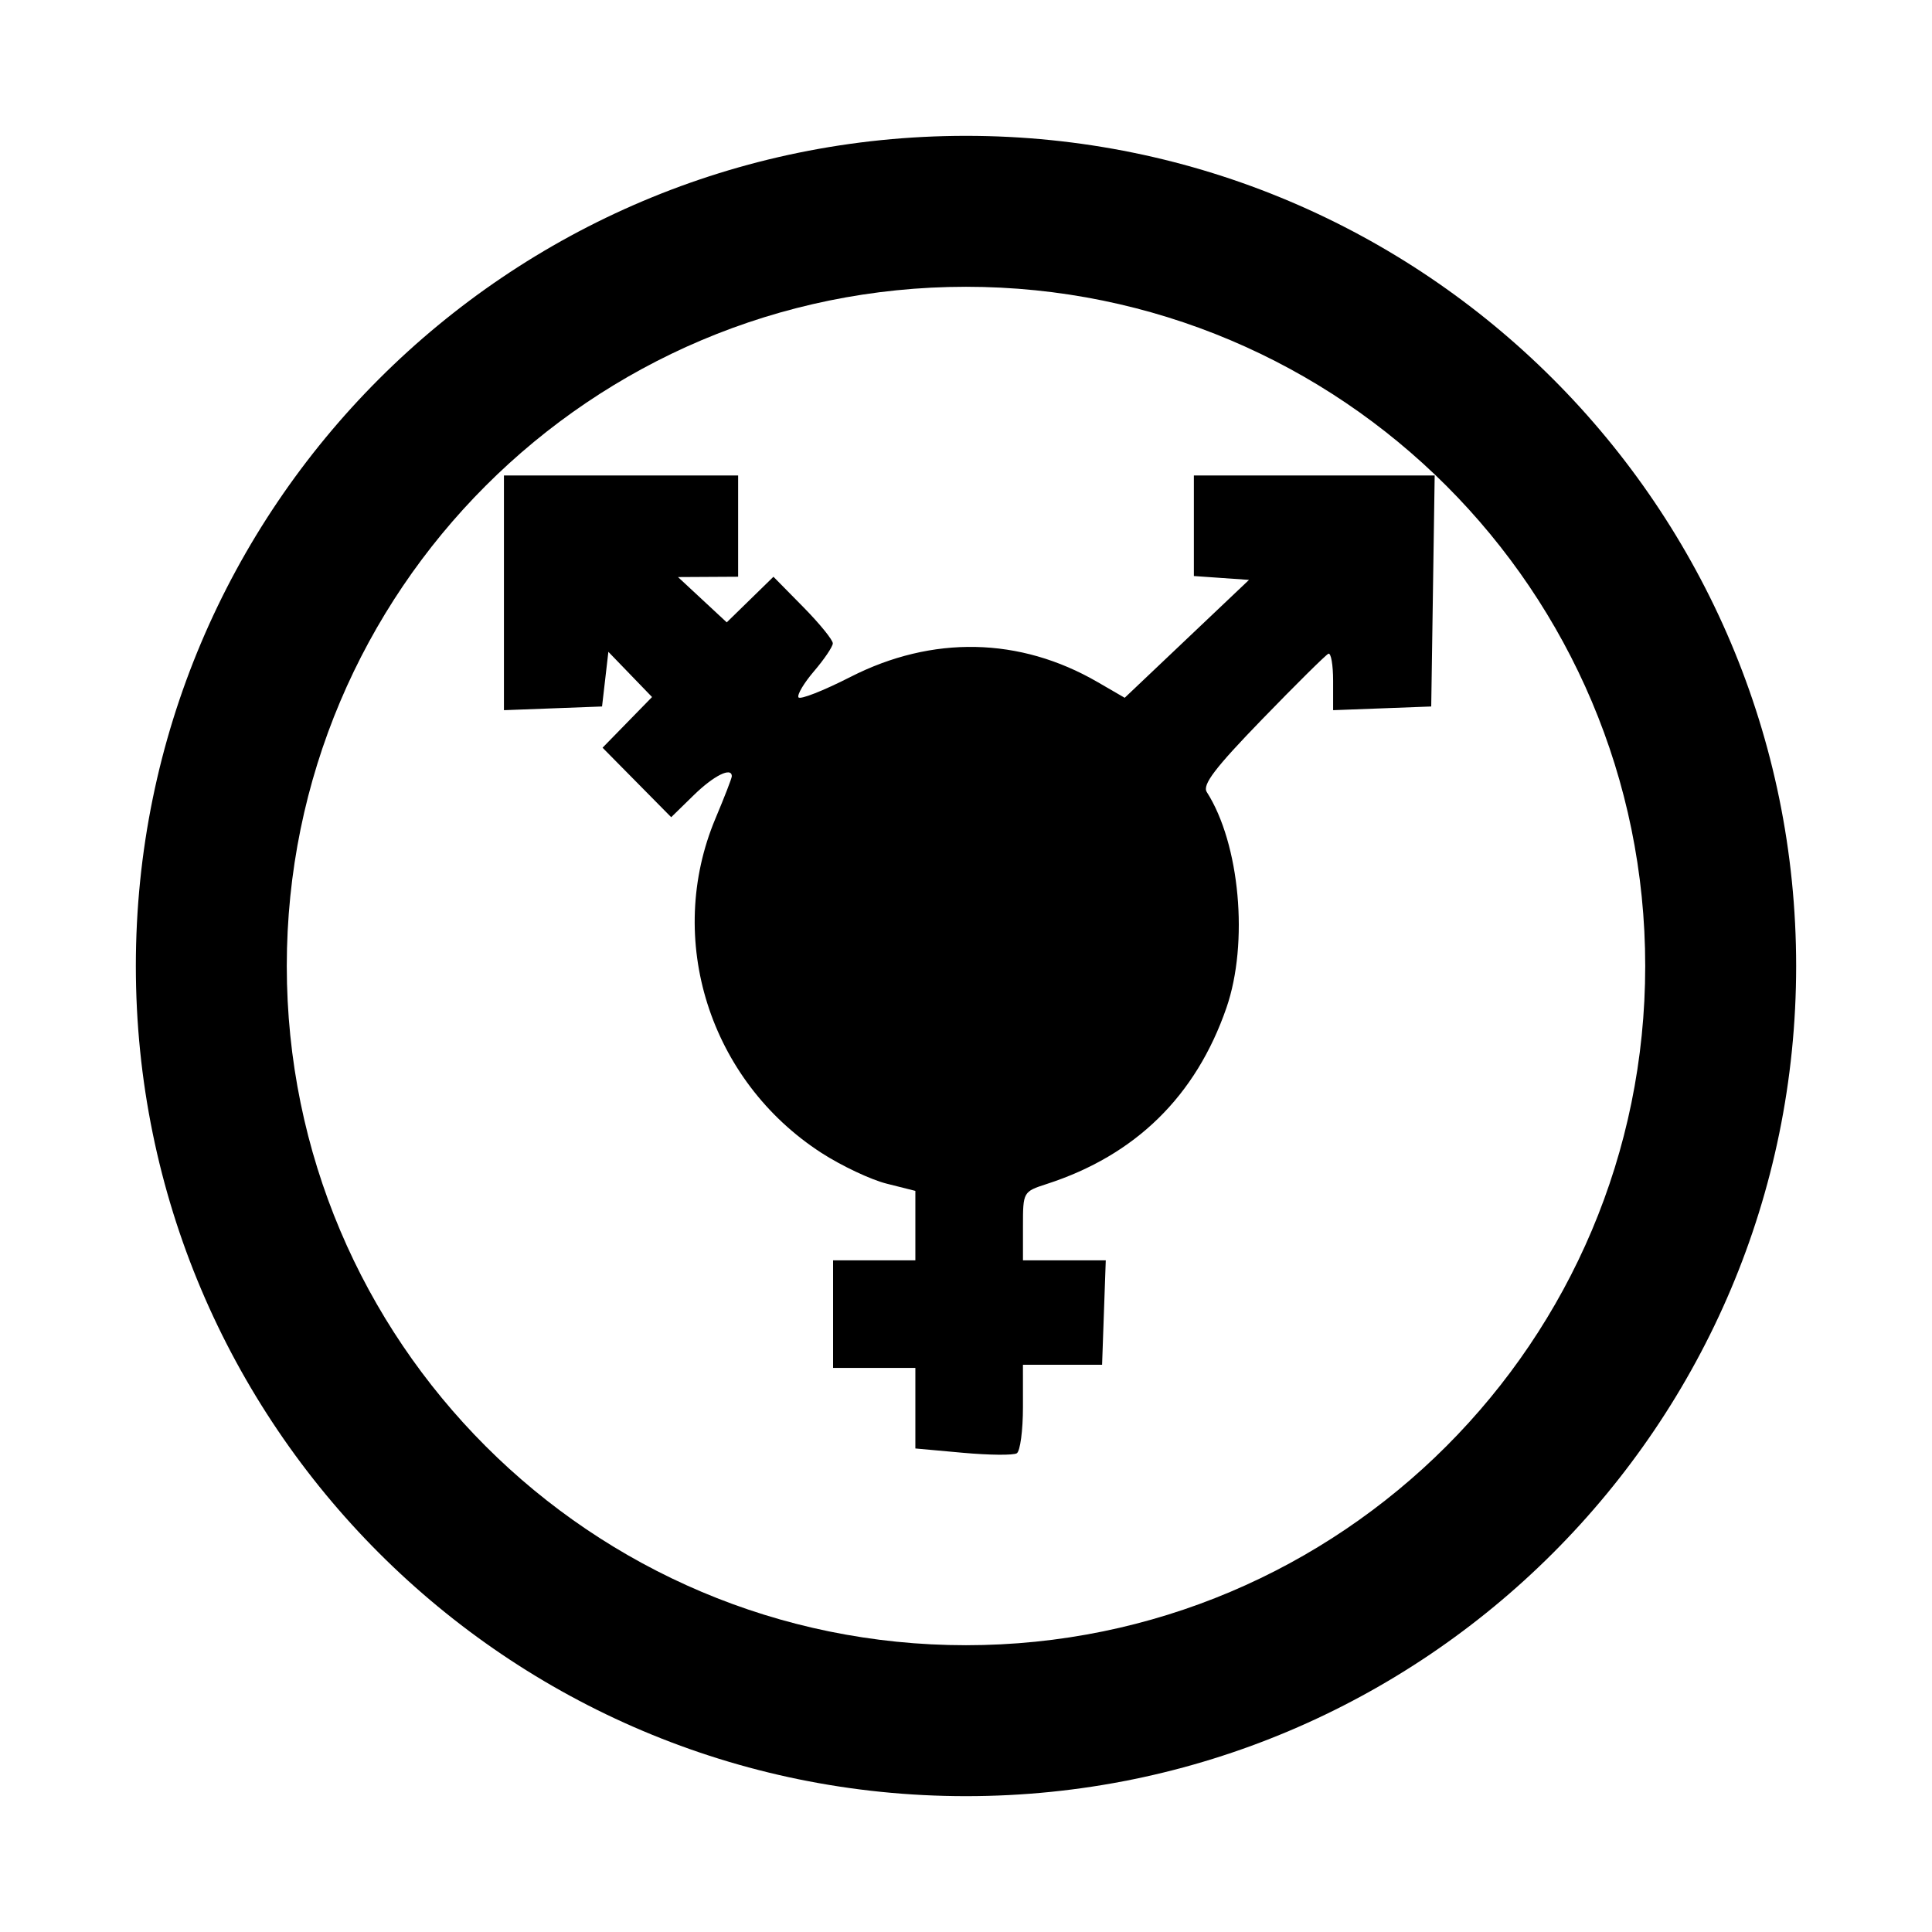
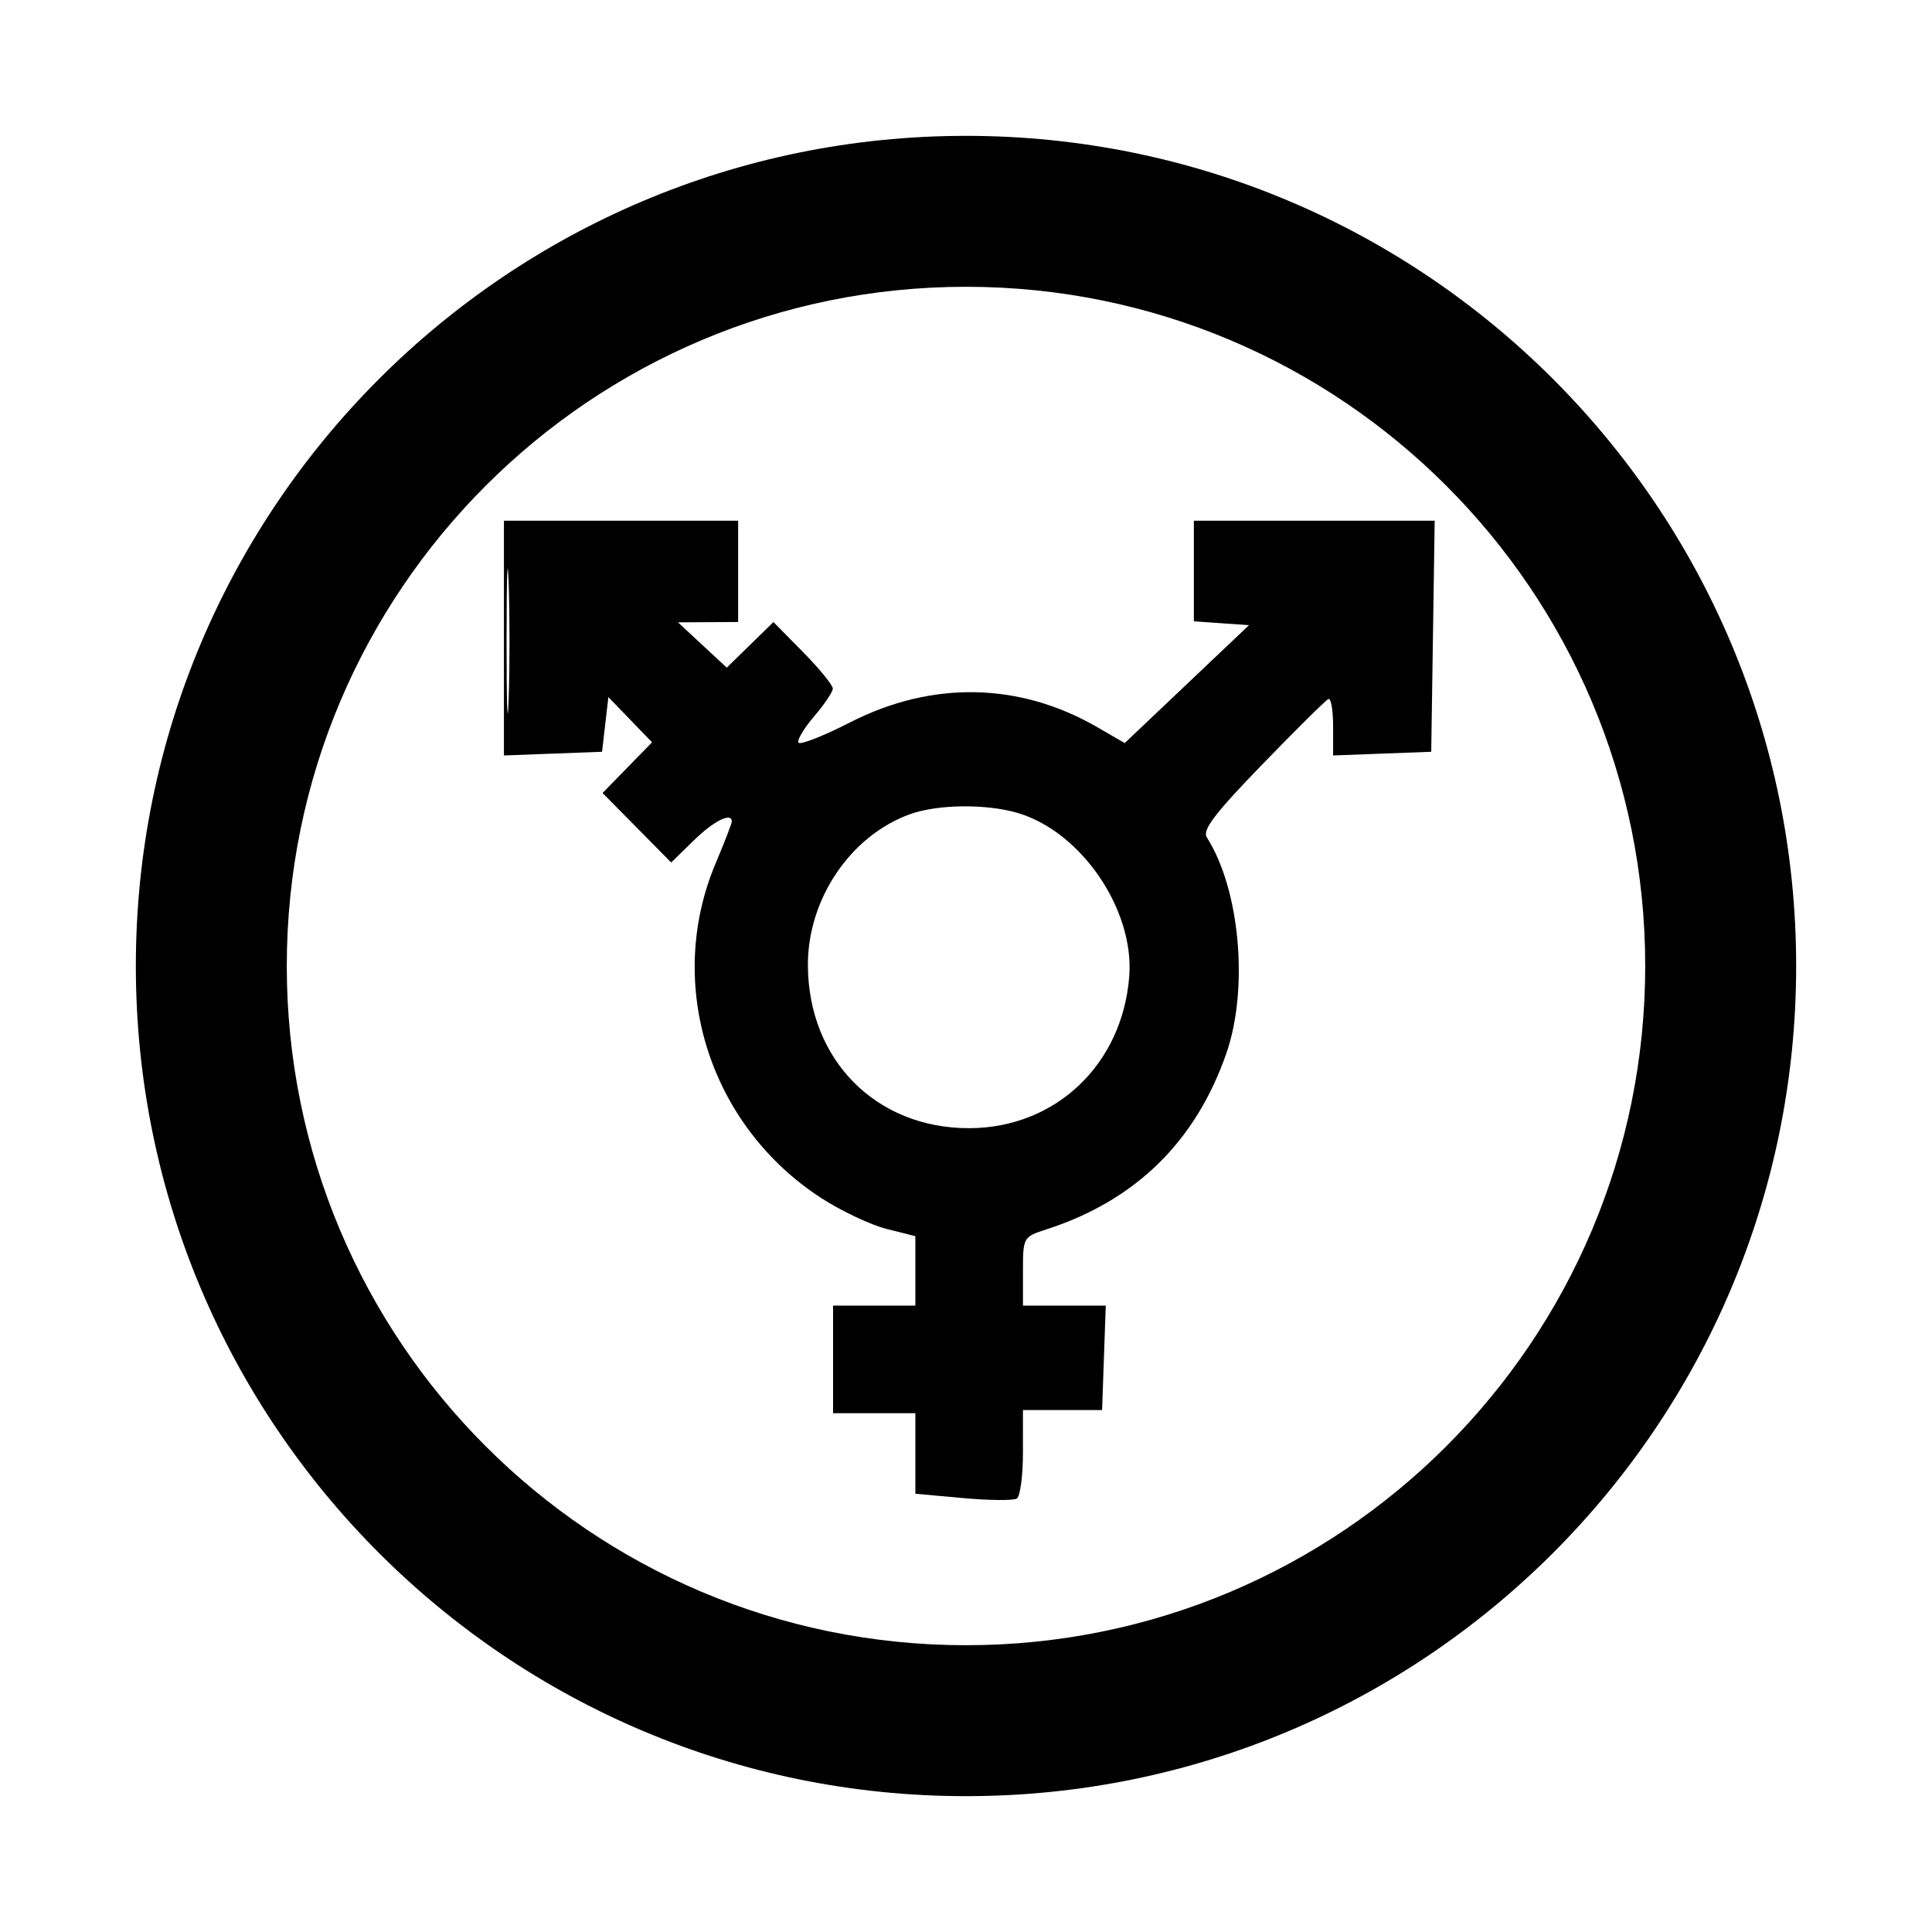
<svg xmlns="http://www.w3.org/2000/svg" viewBox="0 0 512 512" width="512" height="512">
  <path fill="#000" fill-rule="evenodd" d="M256 36a220 220 0 1 0 0 440a220 220 0 1 0 0 -440Z M256 76a180 180 0 1 1 0 360a180 180 0 1 1 0 -360Z" />
-   <path fill="#000" d="M 133.548 157.103 L 133.548 188.205 146.548 187.716 L 159.548 187.226 160.387 179.983 L 161.226 172.740 167.013 178.731 L 172.798 184.721 166.241 191.436 L 159.684 198.151 168.779 207.360 L 177.873 216.567 183.878 210.703 C 189.190 205.516 193.935 203.168 193.935 205.728 C 193.935 206.218 191.996 211.225 189.626 216.857 C 176.148 248.878 188.013 286.346 217.703 305.536 C 222.997 308.956 230.758 312.620 234.953 313.676 L 242.581 315.597 242.581 324.798 L 242.581 334.000 231.677 334.000 L 220.774 334.000 220.774 348.258 L 220.774 362.516 231.677 362.516 L 242.581 362.516 242.581 373.188 L 242.581 383.860 255.202 385.004 C 262.144 385.633 268.561 385.693 269.460 385.136 C 270.360 384.579 271.095 379.074 271.093 372.901 L 271.090 361.677 281.577 361.677 L 292.065 361.677 292.551 347.839 L 293.039 334.000 282.067 334.000 L 271.097 334.000 271.097 324.905 C 271.097 315.874 271.142 315.793 277.387 313.772 C 300.945 306.145 316.929 290.476 325.017 267.081 C 330.967 249.872 328.575 223.601 319.809 209.894 C 318.583 207.975 321.970 203.527 334.495 190.604 C 343.449 181.365 351.339 173.555 352.032 173.248 C 352.723 172.939 353.290 176.180 353.290 180.447 L 353.290 188.205 366.290 187.716 L 379.290 187.226 379.748 156.613 L 380.205 126.000 348.297 126.000 L 316.387 126.000 316.387 139.327 L 316.387 152.654 323.694 153.166 L 331.002 153.677 314.529 169.299 L 298.055 184.921 290.867 180.754 C 270.265 168.811 247.066 168.331 225.377 179.397 C 218.223 183.049 212.026 185.483 211.609 184.807 C 211.191 184.131 213.051 181.001 215.744 177.854 C 218.436 174.706 220.669 171.399 220.705 170.509 C 220.744 169.618 217.218 165.280 212.874 160.869 L 204.973 152.847 198.783 158.889 L 192.594 164.933 186.135 158.931 L 179.677 152.929 187.645 152.884 L 195.613 152.839 195.613 139.419 L 195.613 126.000 164.581 126.000 L 133.548 126.000 133.548 157.103 M 134.245 157.871 C 134.245 174.939 134.494 181.920 134.798 173.387 C 135.103 164.852 135.103 150.888 134.798 142.355 C 134.494 133.820 134.245 140.803 134.245 157.871 M 241.133 203.780 C 225.382 209.480 214.039 226.264 214.101 243.783 C 214.189 268.879 232.147 287.029 256.839 286.979 C 279.761 286.932 297.499 270.077 299.267 246.663 C 300.598 229.035 286.596 208.506 269.815 203.478 C 261.465 200.976 248.504 201.113 241.133 203.780" />
+   <path fill="#000" fill-rule="evenodd" d="M 133.548 169.103 L 133.548 200.205 146.548 199.716 L 159.548 199.226 160.387 191.983 L 161.226 184.740 167.013 190.731 L 172.798 196.721 166.241 203.436 L 159.684 210.151 168.779 219.360 L 177.873 228.567 183.878 222.703 C 189.190 217.516 193.935 215.168 193.935 217.728 C 193.935 218.218 191.996 223.225 189.626 228.857 C 176.148 260.878 188.013 298.346 217.703 317.536 C 222.997 320.956 230.758 324.620 234.953 325.676 L 242.581 327.597 242.581 336.798 L 242.581 346.000 231.677 346.000 L 220.774 346.000 220.774 360.258 L 220.774 374.516 231.677 374.516 L 242.581 374.516 242.581 385.188 L 242.581 395.860 255.202 397.004 C 262.144 397.633 268.561 397.693 269.460 397.136 C 270.360 396.579 271.095 391.074 271.093 384.901 L 271.090 373.677 281.577 373.677 L 292.065 373.677 292.551 359.839 L 293.039 346.000 282.067 346.000 L 271.097 346.000 271.097 336.905 C 271.097 327.874 271.142 327.793 277.387 325.772 C 300.945 318.145 316.929 302.476 325.017 279.081 C 330.967 261.872 328.575 235.601 319.809 221.894 C 318.583 219.975 321.970 215.527 334.495 202.604 C 343.449 193.365 351.339 185.555 352.032 185.248 C 352.723 184.939 353.290 188.180 353.290 192.447 L 353.290 200.205 366.290 199.716 L 379.290 199.226 379.748 168.613 L 380.205 138.000 348.297 138.000 L 316.387 138.000 316.387 151.327 L 316.387 164.654 323.694 165.166 L 331.002 165.677 314.529 181.299 L 298.055 196.921 290.867 192.754 C 270.265 180.811 247.066 180.331 225.377 191.397 C 218.223 195.049 212.026 197.483 211.609 196.807 C 211.191 196.131 213.051 193.001 215.744 189.854 C 218.436 186.706 220.669 183.399 220.705 182.509 C 220.744 181.618 217.218 177.280 212.874 172.869 L 204.973 164.847 198.783 170.889 L 192.594 176.933 186.135 170.931 L 179.677 164.929 187.645 164.884 L 195.613 164.839 195.613 151.419 L 195.613 138.000 164.581 138.000 L 133.548 138.000 133.548 169.103 M 134.245 169.871 C 134.245 186.939 134.494 193.920 134.798 185.387 C 135.103 176.852 135.103 162.888 134.798 154.355 C 134.494 145.820 134.245 152.803 134.245 169.871 M 241.133 215.780 C 225.382 221.480 214.039 238.264 214.101 255.783 C 214.189 280.879 232.147 299.029 256.839 298.979 C 279.761 298.932 297.499 282.077 299.267 258.663 C 300.598 241.035 286.596 220.506 269.815 215.478 C 261.465 212.976 248.504 213.113 241.133 215.780" />
</svg>
